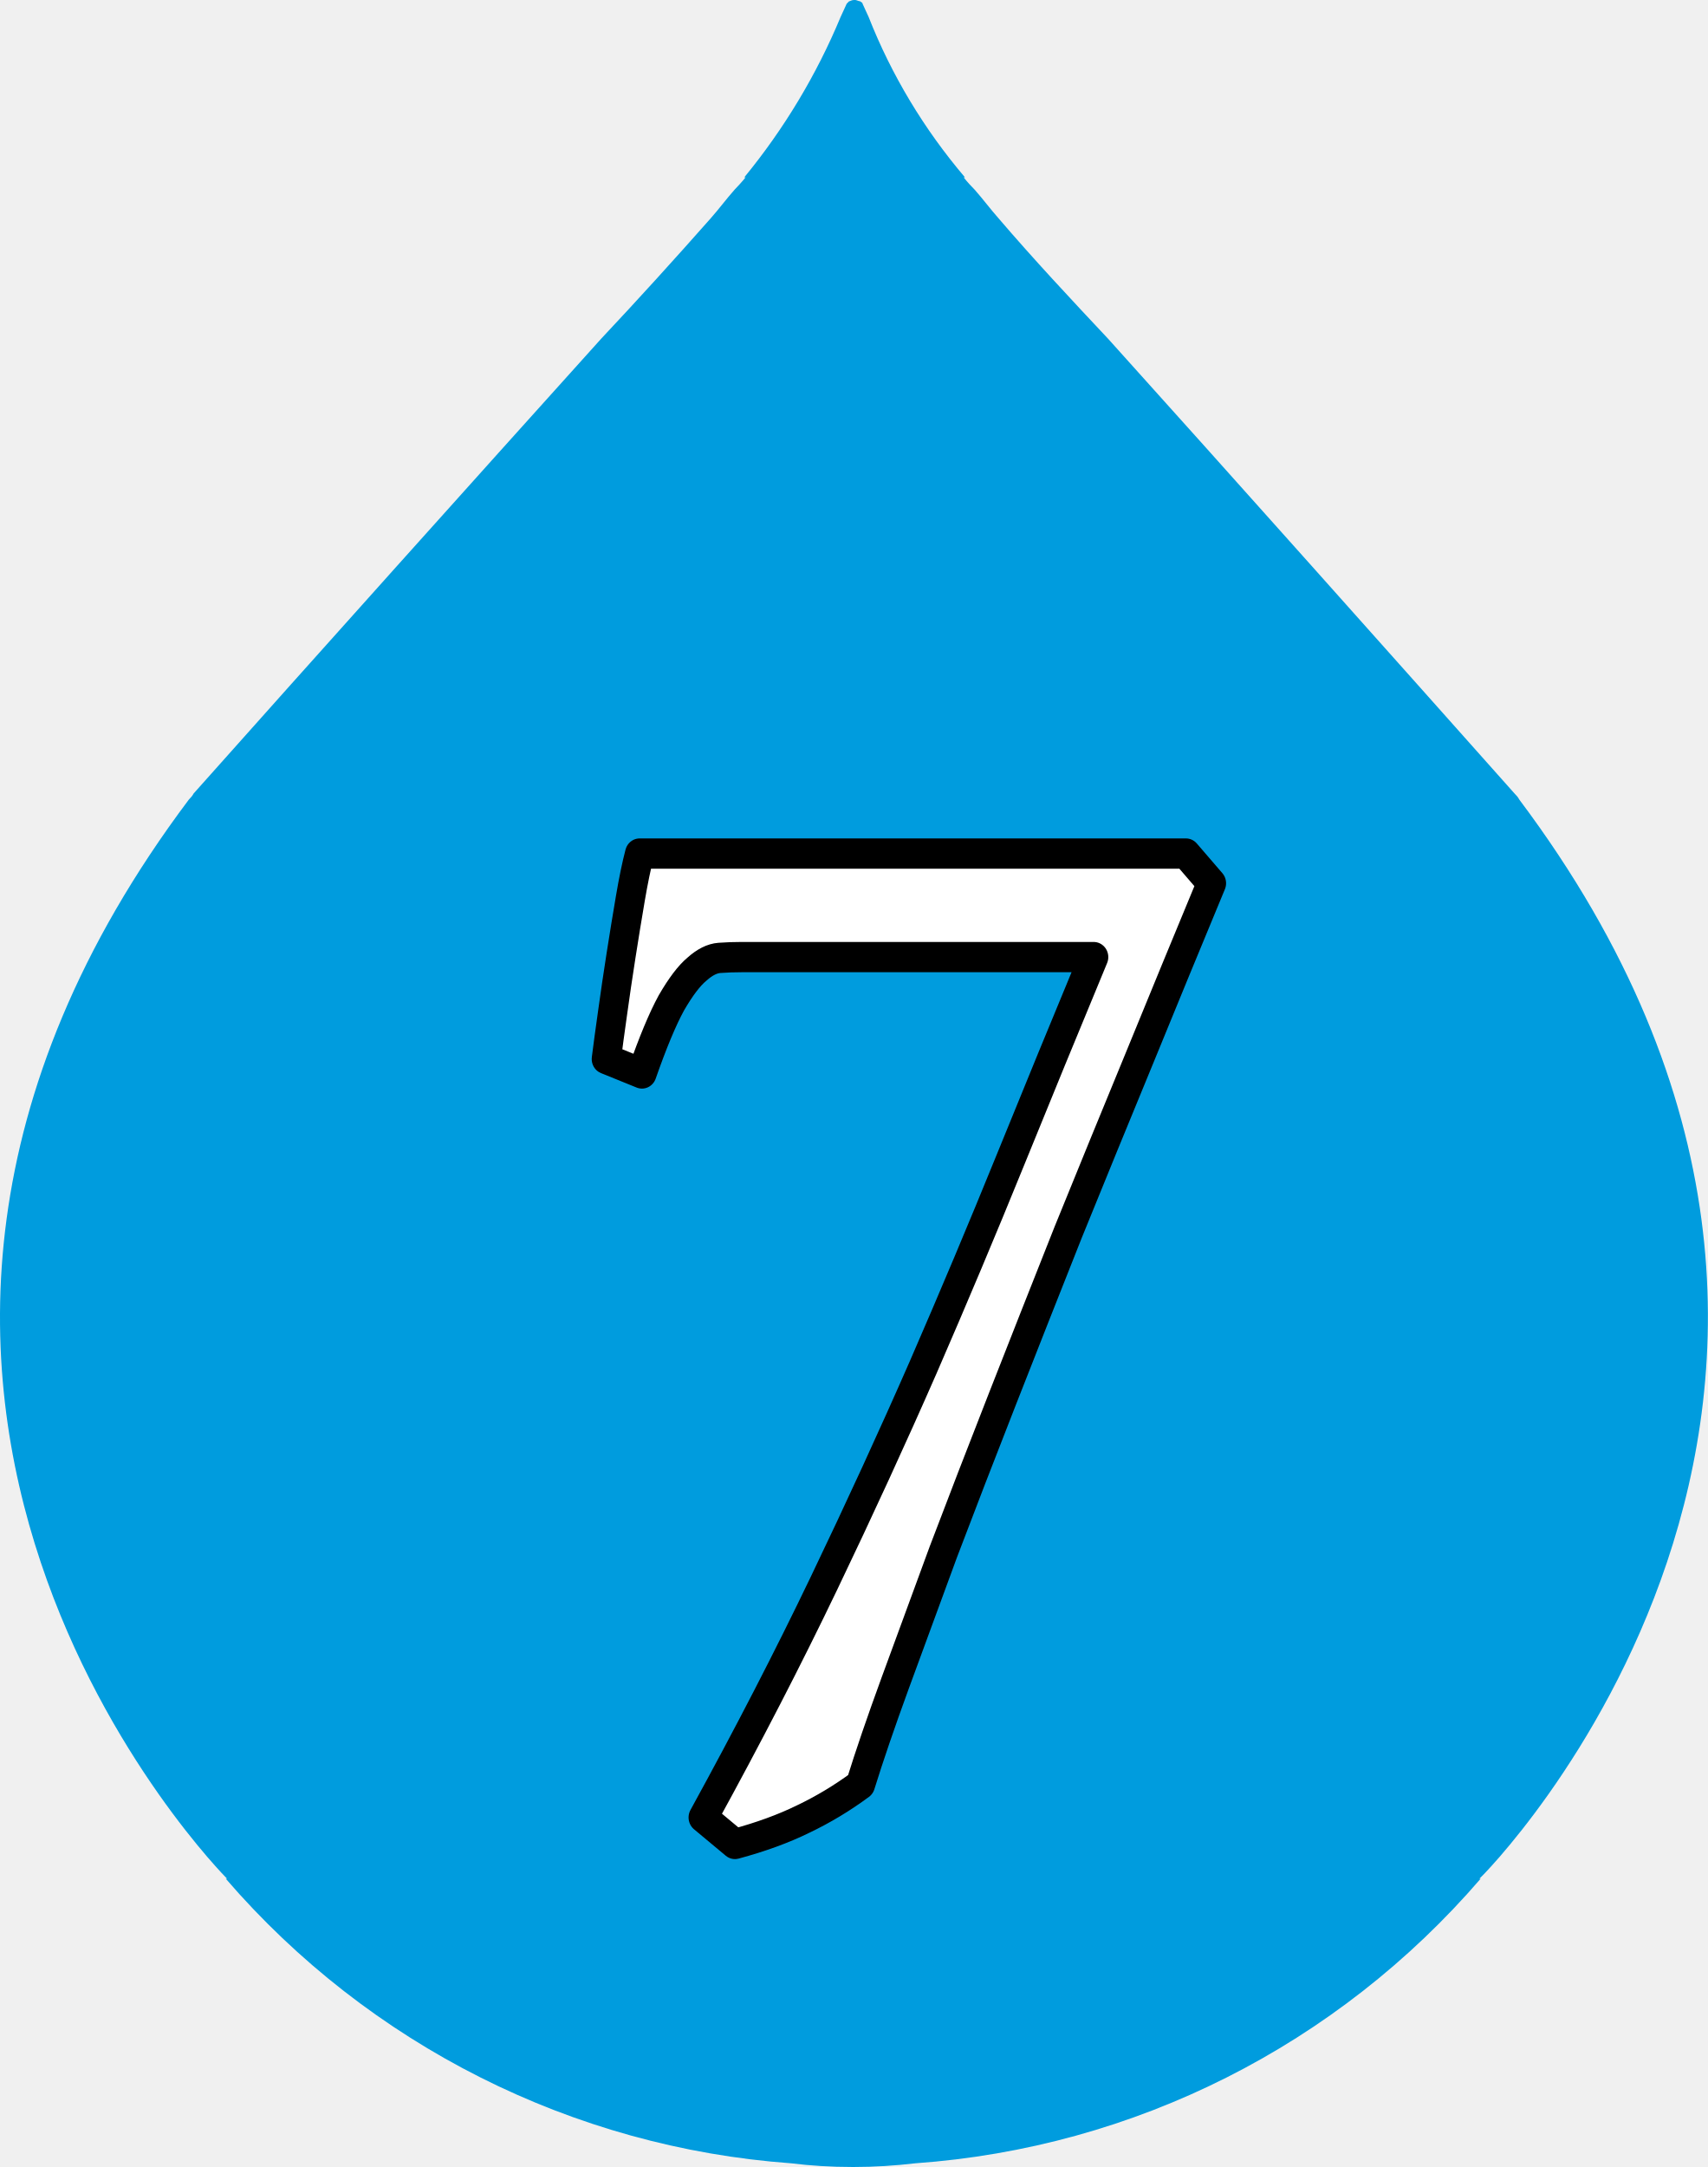
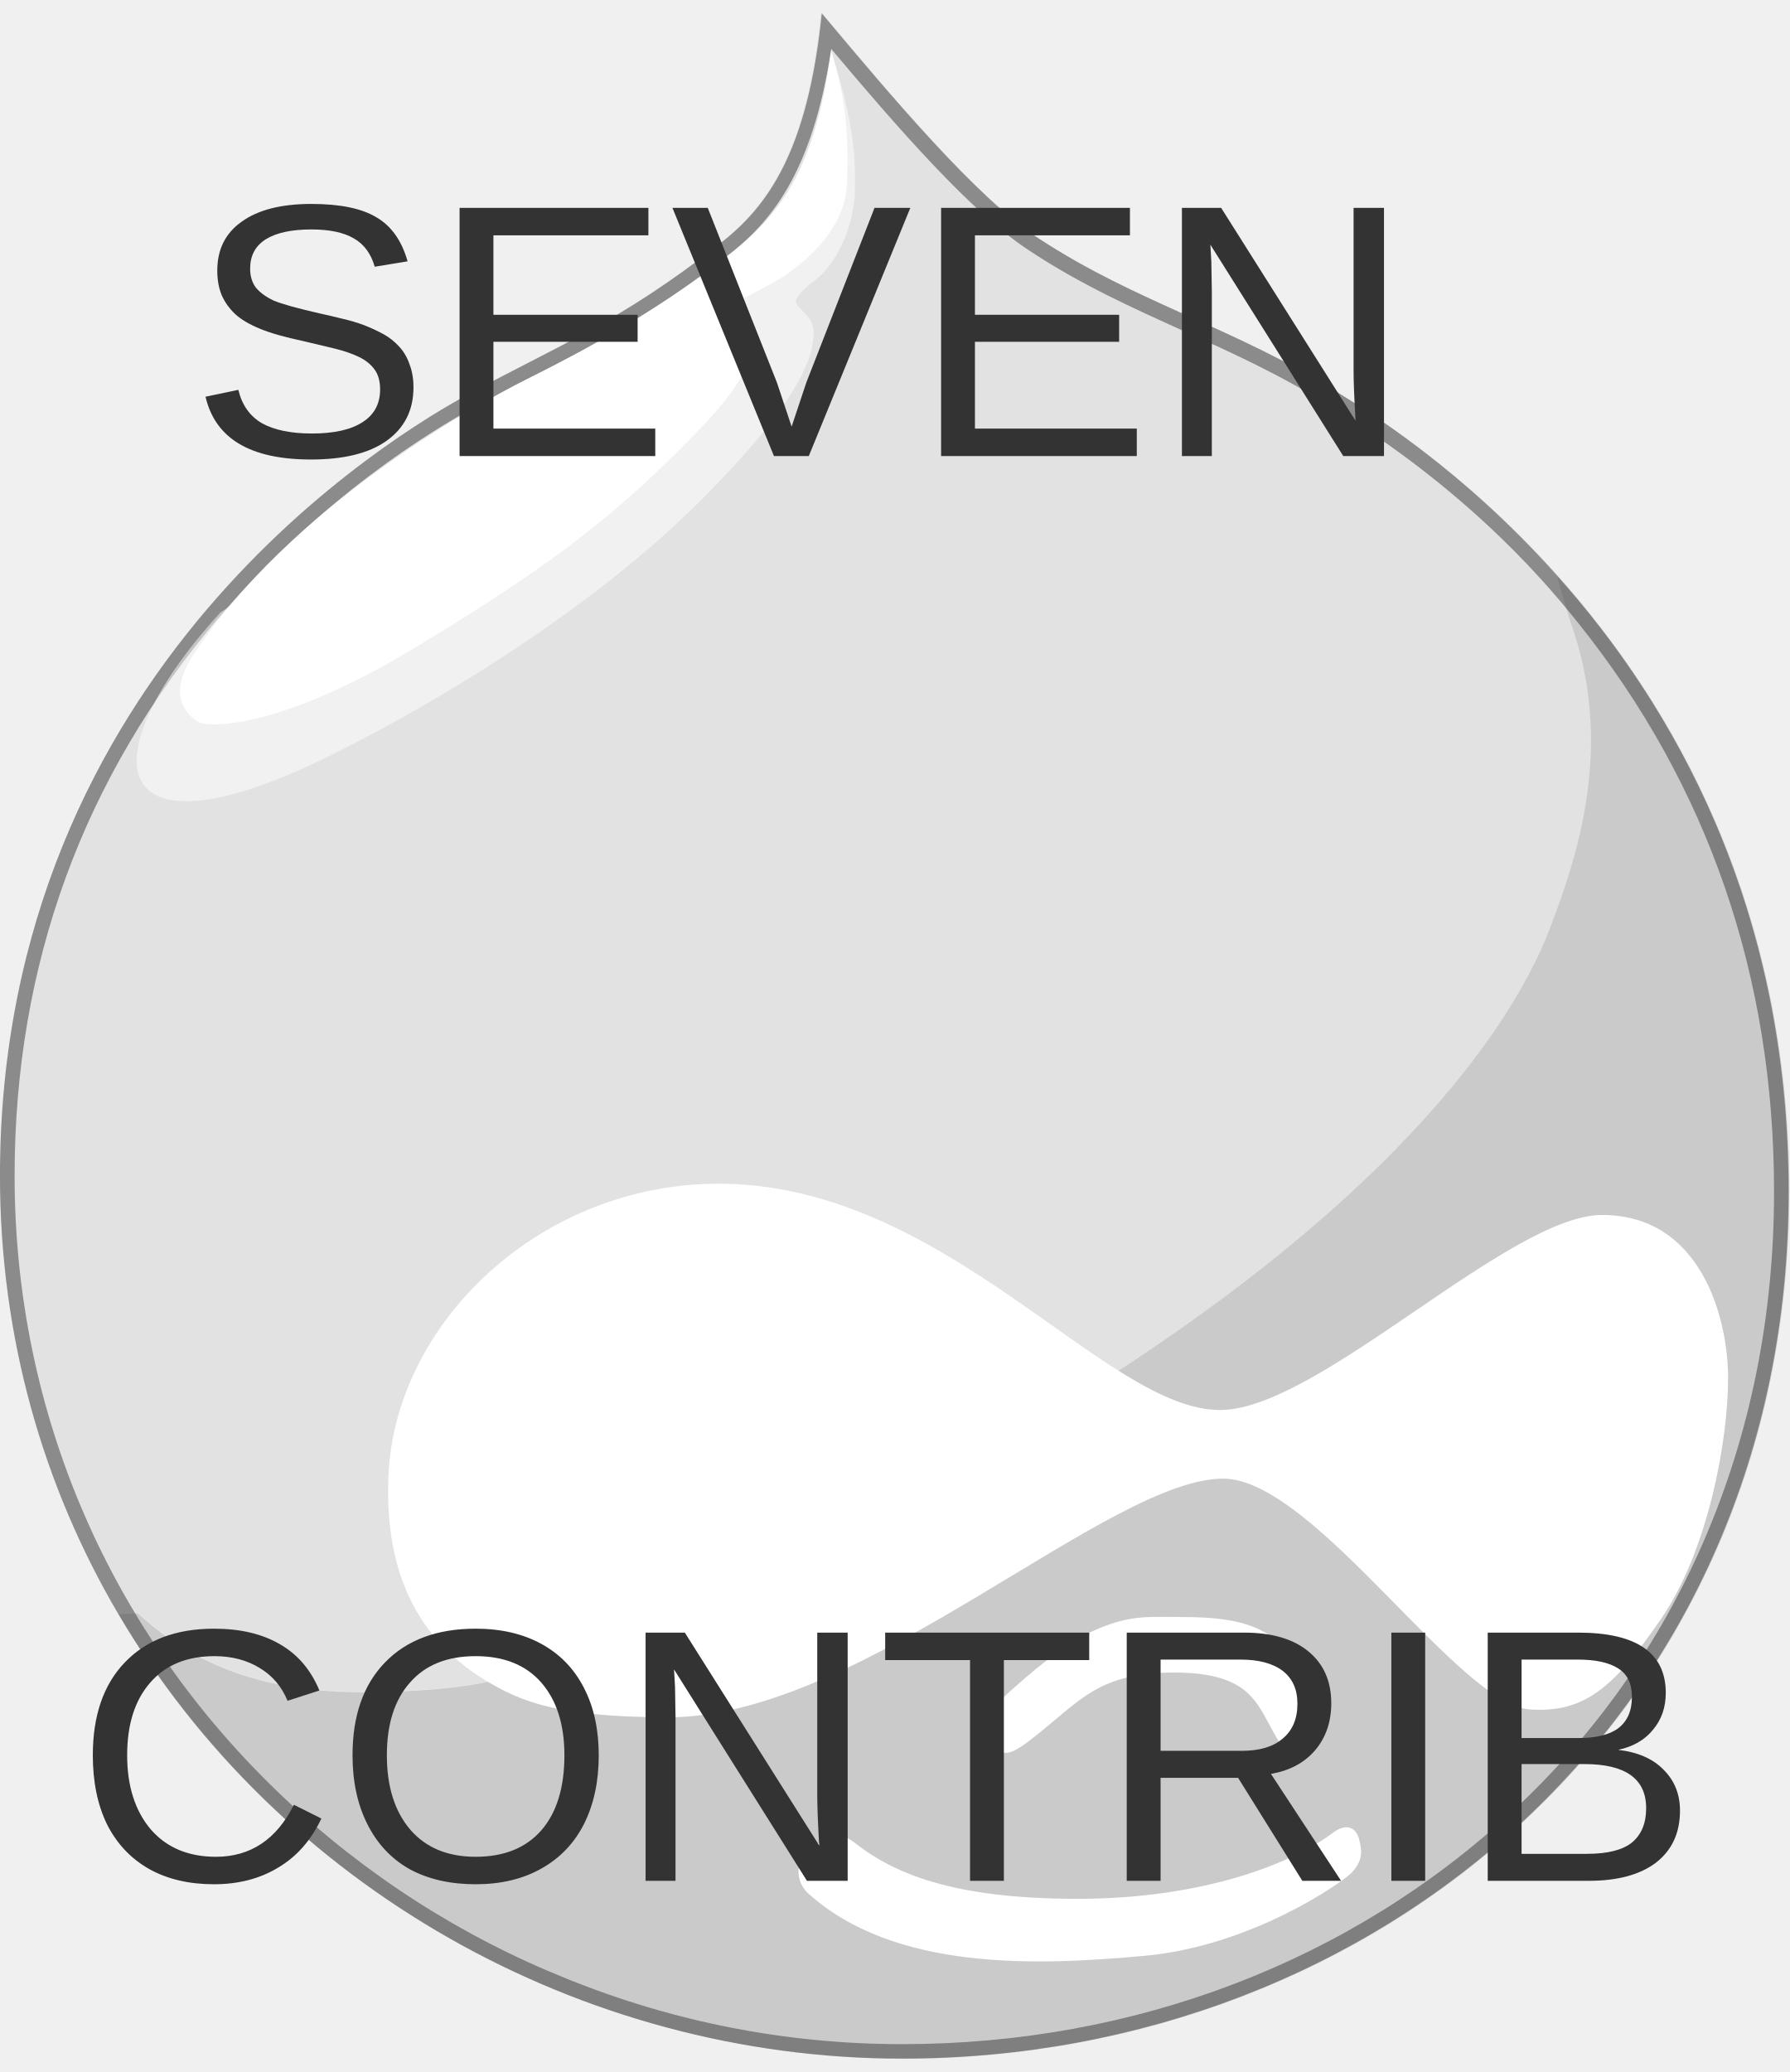
- <svg xmlns="http://www.w3.org/2000/svg" version="1.1" id="Layer_1" x="0px" y="0px" viewBox="0 0 786.946 998.2" xml:space="preserve" width="51.938" height="65.881">
-   <defs id="defs16">
-     <rect x="362.602" y="527.286" width="369.27" height="258.543" id="rect1735" />
-   </defs>
-   <style type="text/css" id="style9">
- 	.st0{fill:#009CDE;}
- </style>
-   <path class="st0" d="m 700.028,368.3 c -0.6,-1.1 -1.1,-1.7 -2.2,-2.8 -54.4,-61.1 -131.6,-147.7 -187.2,-209.4 -17.2,-18.3 -34.4,-36.7 -50.5,-55.5 -3.9,-4.4 -7.2,-8.9 -11.1,-13.3 -3.3,-3.3 -5,-5.6 -5,-5.6 h 0.6 c -18.9,-22.2 -33.9,-47.2 -44.4,-73.9 l -2.8,-6.1 c 0,-0.6 -0.6,-0.6 -1.1,-1.1 -0.6,0 -1.7,-0.6 -2.2,-0.6 h -0.7 c -1.1,0 -1.7,0.6 -2.2,0.6 l -1.1,1.1 -2.8,6.1 c -11.1,26.7 -26.1,51.6 -44.4,73.9 h 0.6 c 0,0 -1.7,2.2 -5,5.6 -3.9,4.4 -7.2,8.9 -11.1,13.3 -16.7,18.9 -33.3,37.2 -50.5,55.5 -55.5,61.6 -133.3,148.3 -187.7,209.4 -0.6,1.1 -1.1,1.7 -2.2,2.8 -205.6,273.8 17.6,497.1 17.6,497.1 h -0.6 c 66.1,76.6 159.9,123.8 260.5,131.1 8.9,1.1 18.3,1.7 28.3,1.7 h 0.6 c 9.4,0 18.9,-0.6 28.3,-1.7 101.1,-7.2 194.4,-54.4 260.5,-131.1 h -0.6 c 0.6,0 223.9,-223.3 18.4,-497.1 z" id="path11" />
-   <g aria-label="7" transform="matrix(3.808164,0,0,3.943519,-1138.602,-1914.113)" id="text1733" style="font-size:192px;font-family:Constructium;-inkscape-font-specification:Constructium;white-space:pre;shape-inside:url(#rect1735);display:inline;fill:#ffffff;fill-opacity:1;stroke:#000000;stroke-width:3.535;stroke-linejoin:round;stroke-dasharray:none;stroke-opacity:1">
-     <path d="m 445.57,588.554 q -4.312,10.031 -8.719,20.438 -4.406,10.312 -8.625,20.344 -4.125,10.031 -7.969,19.5 -3.844,9.469 -7.125,17.812 -3.188,8.344 -5.812,15.281 -2.625,6.938 -4.219,11.906 -3.281,2.344 -6.938,4.031 -3.562,1.688 -8.25,2.906 l -3.844,-3.094 q 8.156,-14.344 14.625,-27.375 6.469,-13.031 12,-25.219 5.531,-12.281 10.5,-24.094 4.969,-11.812 10.125,-23.812 h -42.562 q -1.406,0 -2.719,0.094 -1.312,0.094 -2.719,1.312 -1.406,1.125 -3.094,3.938 -1.594,2.812 -3.562,8.25 l -4.312,-1.688 q 0.281,-2.156 0.75,-5.344 0.469,-3.281 1.031,-6.75 0.562,-3.469 1.125,-6.656 0.562,-3.188 1.125,-5.25 h 66.094 l 3.094,3.469 z" id="path1939" style="fill:#ffffff;fill-opacity:1;stroke:#000000;stroke-width:3.535;stroke-linejoin:round;stroke-dasharray:none;stroke-opacity:1" />
-   </g>
+ <svg xmlns="http://www.w3.org/2000/svg" width="57" height="66" viewBox="471.5 467 57 66">
+   <path opacity=".2" fill="#303030" d="M528.5 504.965c0 16.634-13.123 27.615-28.24 27.615-10.29 0-19.894-5.523-24.978-14.167l.605-.027c1.313 1.192 3.39 2.58 7.404 2.515 4.77-.064 5.645-.875 9.855-2.756 22.716-10.17 26.925-19.457 27.736-21.59s2.013-5.587.756-9.415a27.955 27.955 0 0 1-.54-1.808c-3.018-3.372-6.017-5.225-6.92-5.784-.14-.093-.29-.177-.43-.26l.44.26c2.01 1.247 14.314 8.782 14.314 25.417z" />
+   <path fill="#fff" d="M509.09 518.507c1.006 0 2.077.065 2.83.568.756.503 1.193 1.63 1.445 2.263.25.634 0 1.006-.503 1.258-.438.25-.503.12-.94-.69-.44-.81-.82-1.63-3.01-1.63s-2.887.755-3.948 1.63c-1.062.876-1.443 1.193-1.825.69s-.253-1.006.437-1.63 1.825-1.63 2.888-2.077c1.06-.45 1.62-.383 2.625-.383zm-10.413 7.152c1.257 1.005 3.14 1.825 7.153 1.825 4.015 0 6.836-1.137 8.094-2.077.568-.438.82-.065.875.187.056.25.186.624-.252 1.07-.316.317-3.194 2.33-6.594 2.636-3.4.31-7.964.504-10.73-2.01-.438-.44-.316-1.07 0-1.323.317-.25.568-.438.94-.438.374.008.317.008.513.13z" />
+   <path opacity=".2" fill="#aaa" d="M520.89 496.545c-.81 2.133-5.02 11.42-27.735 21.59-4.21 1.88-5.085 2.69-9.854 2.756-4.013.066-6.09-1.32-7.403-2.514l-.605.028h-.01c-2.393-4.042-3.78-8.783-3.78-13.952 0-7.852 2.97-13.654 6.287-17.687.11-.13.213-.26.325-.382a31.303 31.303 0 0 1 7.218-6.203.687.687 0 0 1 .112-.065c.42-.25.754-.447.987-.568 2.757-1.51 4.77-2.263 7.963-4.77.12-.092.242-.186.354-.288l.008-.01c.875-.754 1.64-1.76 2.18-3.4v-.008c.325-.97.567-2.16.716-3.65l.02.018c2.253 2.69 4.954 5.886 6.89 7.144.69.447 1.38.848 2.068 1.202l.3.15c2.243 1.126 4.507 1.945 6.807 3.333l.428.26c.903.56 3.902 2.412 6.92 5.784.12.475.298 1.07.54 1.807 1.274 3.837.073 7.292-.737 9.425z" />
+   <path opacity=".5" fill="#333" d="M514.176 479.538c-3.26-2.077-6.464-2.887-9.603-4.955-1.938-1.267-4.64-4.47-6.893-7.162-.438 4.332-1.686 6.148-3.26 7.35-3.195 2.515-5.207 3.26-7.963 4.77-2.338 1.256-14.958 8.726-14.958 24.913 0 5.17 1.387 9.91 3.77 13.96 5.077 8.635 14.68 14.158 24.97 14.158 15.126 0 28.24-10.98 28.24-27.614 0-9.127-3.707-15.526-7.386-19.633-3.016-3.382-6.015-5.217-6.918-5.785zm7.627 7.34c4.117 5.15 6.213 11.23 6.213 18.077 0 3.968-.755 7.712-2.245 11.148a25.554 25.554 0 0 1-6.053 8.56c-5.15 4.806-12.062 7.45-19.475 7.45-3.67 0-7.265-.698-10.692-2.086a28.613 28.613 0 0 1-9.016-5.774c-5.532-5.225-8.57-12.257-8.57-19.8 0-6.716 2.18-12.695 6.483-17.753 3.288-3.865 6.836-6.007 8.196-6.743.67-.363 1.285-.69 1.89-.997 1.892-.97 3.68-1.89 6.14-3.818 1.312-.997 2.71-2.58 3.305-6.585 2.077 2.468 4.48 5.234 6.314 6.426 1.63 1.08 3.307 1.835 4.918 2.562 1.527.69 3.11 1.406 4.676 2.403l.056.037c4.62 2.84 7.06 5.896 7.86 6.892z" />
+   <path opacity=".5" fill="#fff" d="M497.98 468.678c.874 2.58.753 3.893.753 4.452 0 .56-.307 2.077-1.313 2.832-.438.317-.568.568-.568.624 0 .25.568.438.568 1.006 0 .69-.317 2.077-3.642 5.393-3.325 3.316-8.103 6.278-11.8 8.103-3.698 1.826-5.468 1.686-5.97.81s.185-2.83 2.514-5.392l9.667-6.278 9.164-6.398.503-2.44" />
+   <path fill="#fff" d="M497.98 468.613c-.57 4.145-1.826 5.393-3.512 6.715-2.83 2.133-5.588 3.446-6.212 3.763-1.63.82-7.535 4.08-10.608 8.784-.94 1.444 0 2.012.186 2.133.187.12 2.33.372 6.9-2.385 4.574-2.757 6.595-4.387 9.175-7.078 1.377-1.444 1.573-2.263 1.573-2.636 0-.438-.316-.624-.82-.754-.25-.065-.316-.187 0-.373.317-.186 1.622-.82 1.938-1.07.318-.25 1.827-1.257 1.882-2.887.065-1.63-.056-2.766-.503-4.21zm-14.112 45.628c.065-4.898 4.648-9.472 10.422-9.536 7.348-.065 12.424 7.283 16.13 7.208 3.14-.064 9.166-6.212 12.118-6.212 3.14 0 4.014 3.26 4.014 5.206 0 1.938-.623 5.458-2.133 7.656-1.51 2.198-2.44 3.008-4.2 2.888-2.264-.187-6.78-7.21-9.67-7.35-3.64-.12-11.547 7.6-17.75 7.6-3.763 0-4.9-.567-6.147-1.378-1.92-1.312-2.85-3.315-2.785-6.08z" />
+   <text style="white-space:pre" x="477.531" y="481.527" fill="#333" font-family="Arial,sans-serif" font-size="11.5"> SEVEN</text>
+   <text style="white-space:pre" x="473.88" y="526.911" fill="#333" font-family="Arial,sans-serif" font-size="11.5">CONTRIB</text>
</svg>
